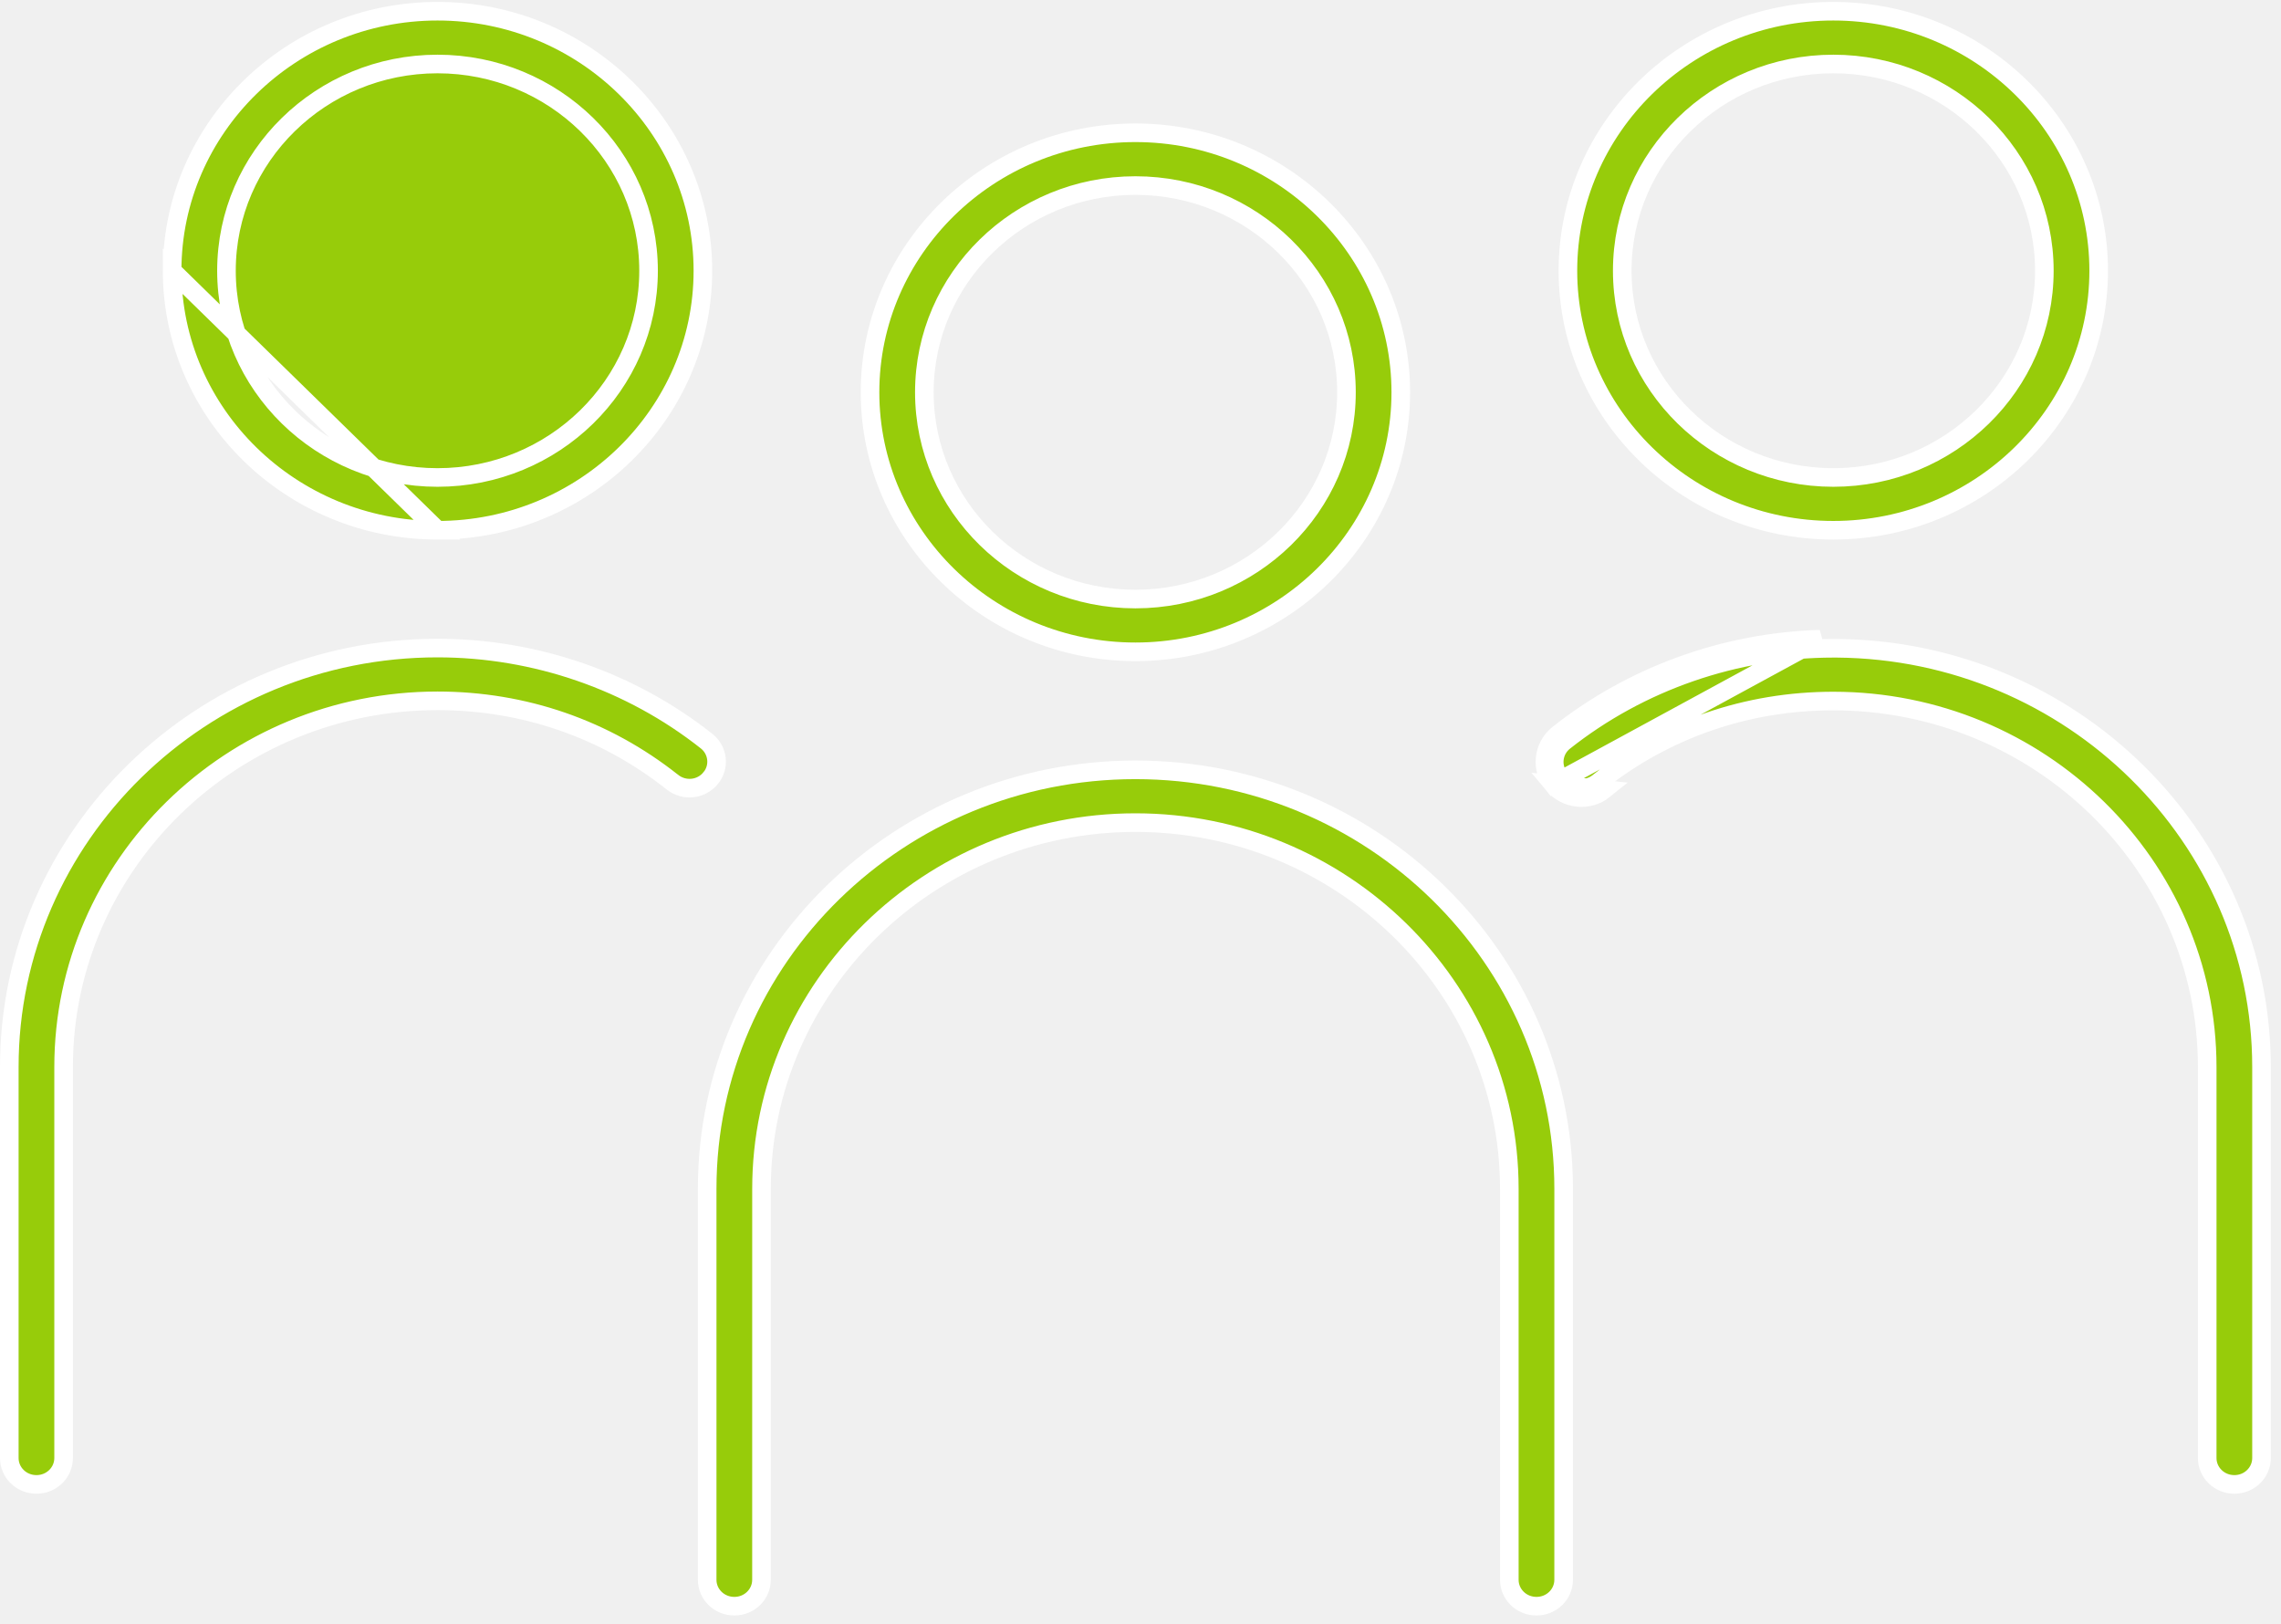
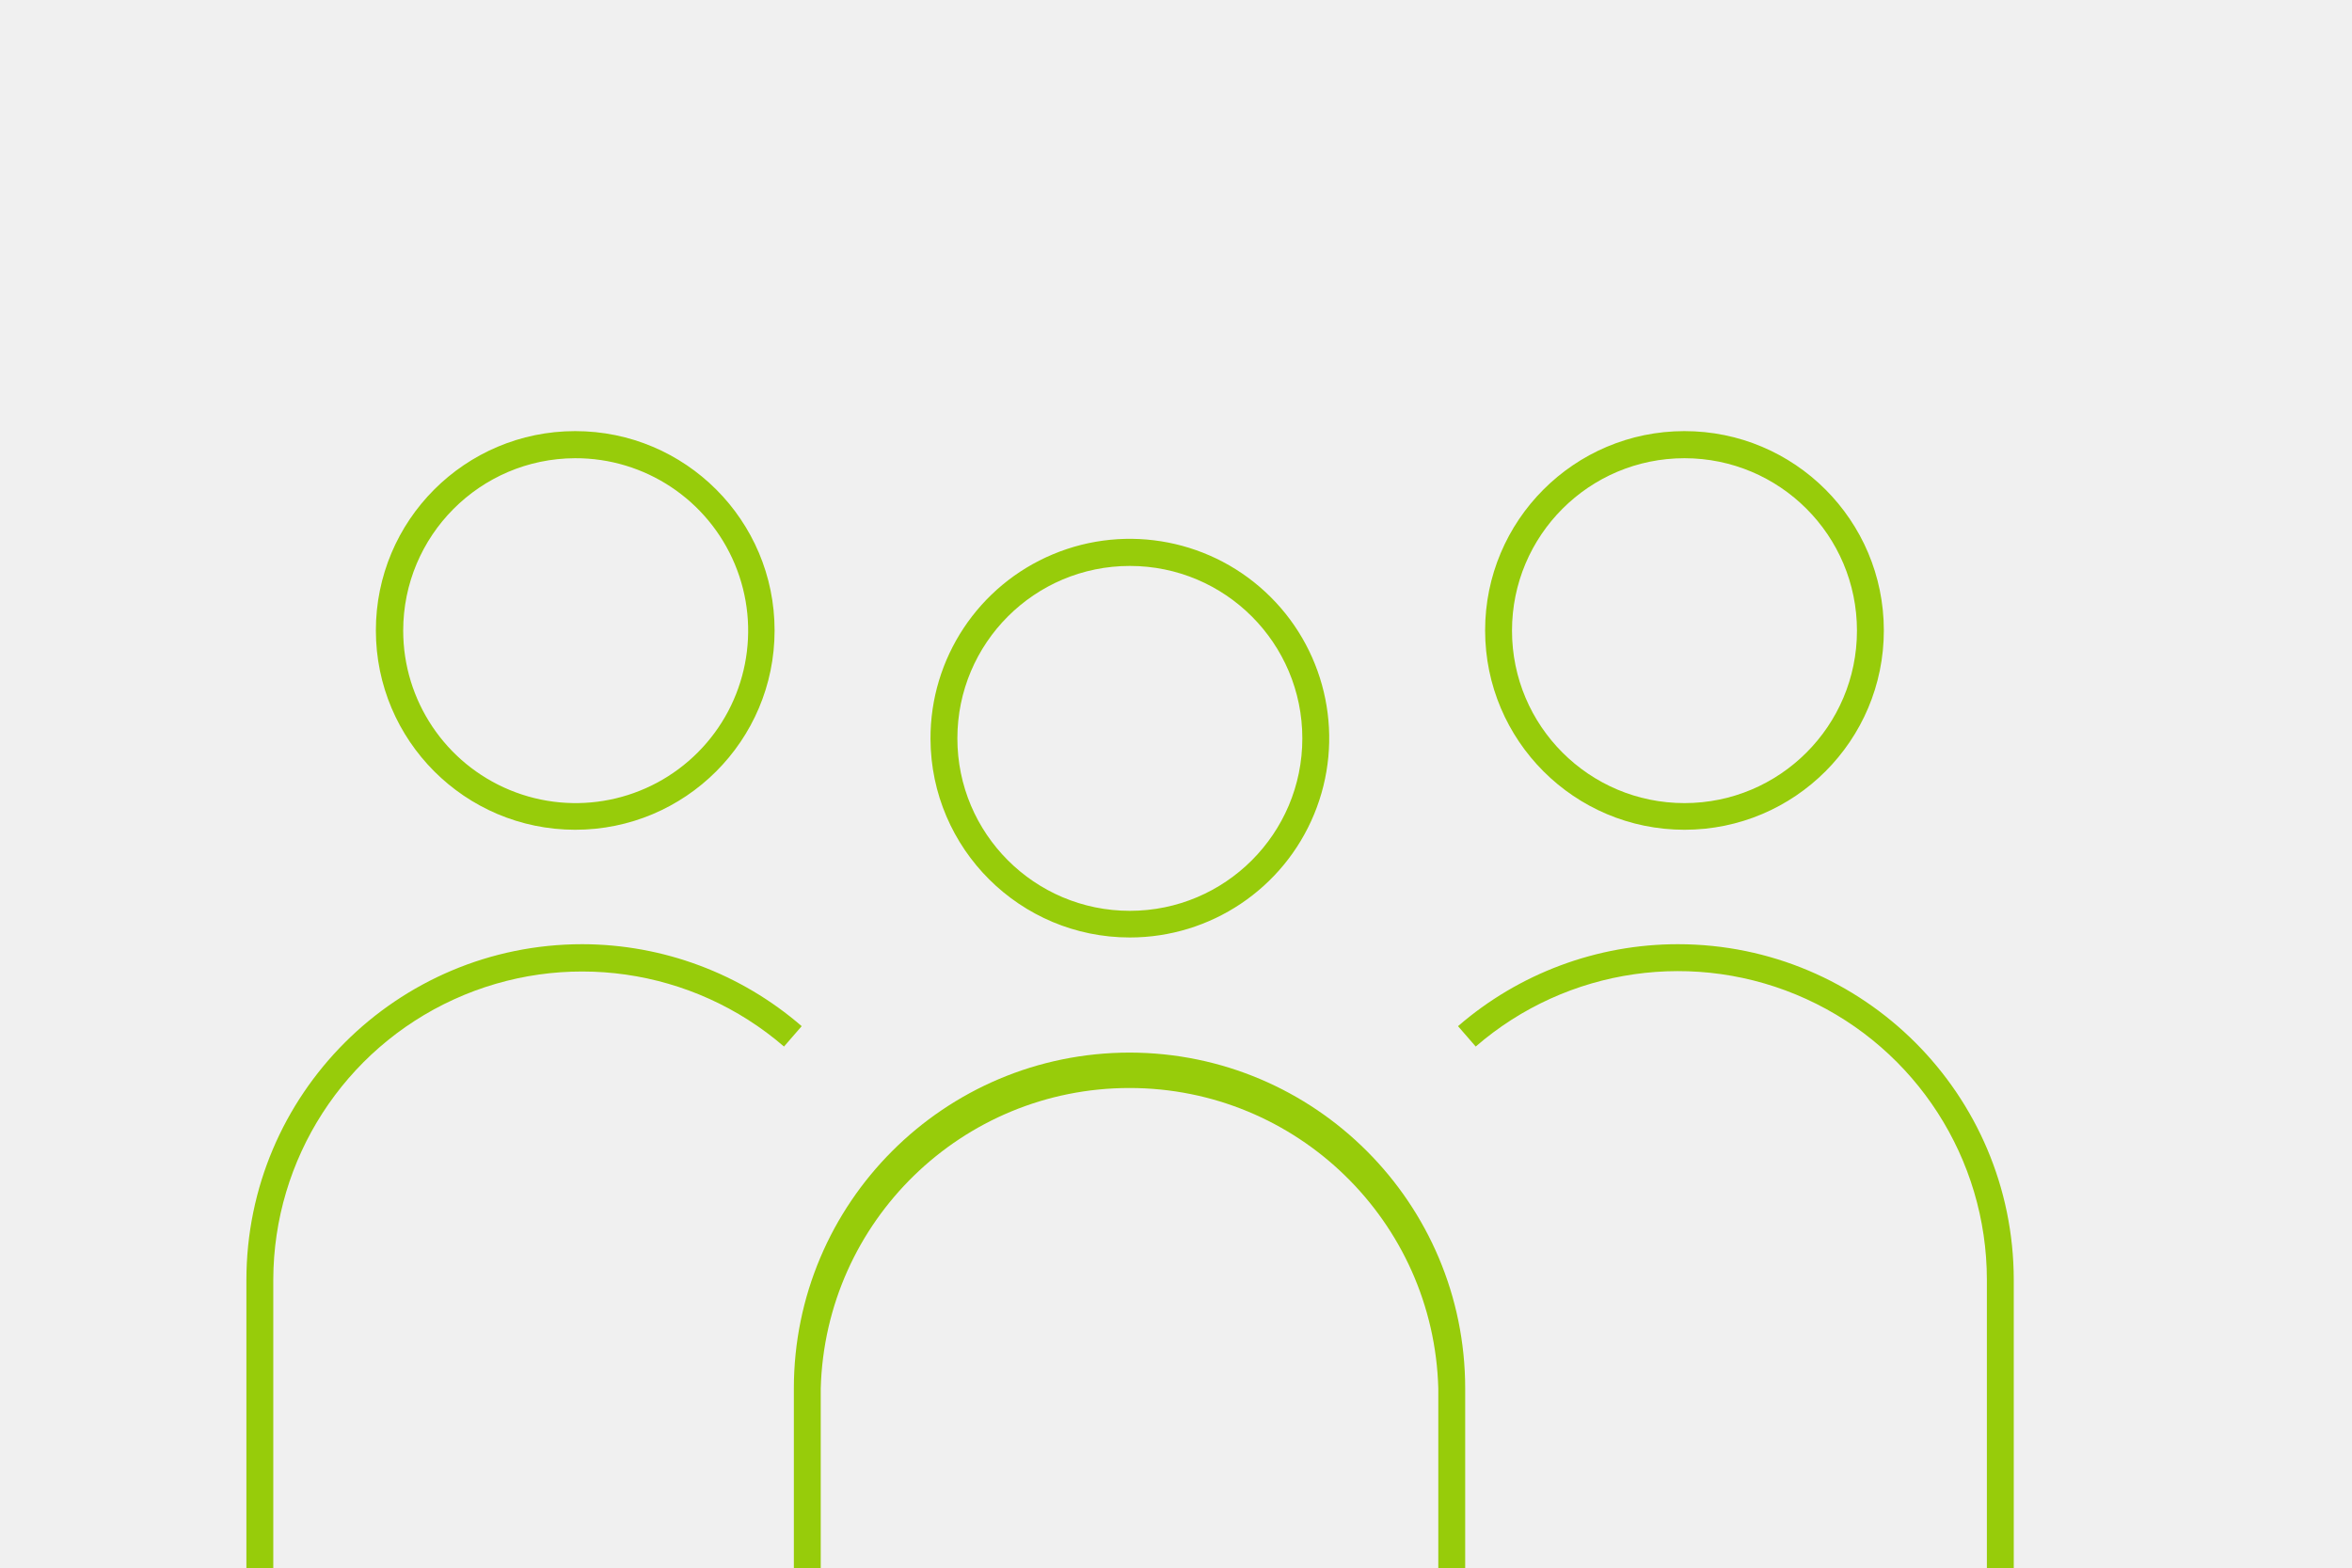
- <svg xmlns="http://www.w3.org/2000/svg" width="184" height="131" viewBox="0 0 184 131" fill="none">
-   <path d="M169.293 21.84C169.293 33.367 159.702 42.775 147.885 42.775C136.068 42.775 126.478 33.367 126.478 21.84C126.478 10.313 136.069 0.905 147.885 0.905C159.703 0.905 169.293 10.314 169.293 21.84ZM164.91 21.84C164.91 12.622 157.265 5.163 147.885 5.163C138.506 5.163 130.861 12.622 130.861 21.84C130.861 31.059 138.506 38.518 147.885 38.518C157.265 38.518 164.91 31.059 164.91 21.84Z" fill="#97CC0A" stroke="white" stroke-width="1.5" />
-   <path d="M125.278 63.271C124.257 62.043 124.453 60.219 125.709 59.222C131.686 54.491 139.133 51.793 146.815 51.563L125.278 63.271ZM125.278 63.271C126.297 64.5 128.16 64.71 129.415 63.693L125.278 63.271ZM147.885 52.297H148.178C167.096 52.452 182.428 67.56 182.428 86.071V117.619C182.428 118.781 181.466 119.747 180.238 119.747C179.01 119.747 178.047 118.782 178.047 117.619L178.048 86.088C178.048 69.788 164.501 56.553 147.886 56.553C140.915 56.553 134.357 58.816 128.949 63.105L128.949 63.105L128.943 63.11C128.013 63.863 126.617 63.712 125.855 62.792L125.855 62.792C125.106 61.891 125.245 60.548 126.175 59.81C132.295 54.966 139.994 52.297 147.885 52.297Z" fill="#97CC0A" stroke="white" stroke-width="1.5" />
-   <path d="M35.293 42.775C47.109 42.775 56.7 33.367 56.7 21.84C56.7 10.314 47.11 0.905 35.293 0.905C23.476 0.905 13.885 10.313 13.885 21.84L35.293 42.775ZM35.293 42.775C23.477 42.775 13.887 33.367 13.885 21.84L35.293 42.775ZM52.317 21.84C52.317 12.622 44.672 5.163 35.293 5.163C25.913 5.163 18.268 12.622 18.268 21.84C18.268 31.059 25.913 38.518 35.293 38.518C44.672 38.518 52.317 31.059 52.317 21.84Z" fill="#97CC0A" stroke="white" stroke-width="1.5" />
-   <path d="M57.325 62.775L57.544 62.957L57.321 62.778C56.564 63.705 55.19 63.854 54.233 63.09L54.231 63.089C48.821 58.799 42.265 56.536 35.293 56.536C18.678 56.536 5.131 69.772 5.131 86.071V117.619C5.131 118.782 4.169 119.747 2.941 119.747C1.713 119.747 0.75 118.783 0.75 117.619V86.071C0.75 67.445 16.242 52.279 35.294 52.279C43.185 52.279 50.883 54.946 57.004 59.791C57.933 60.531 58.072 61.873 57.325 62.775Z" fill="#97CC0A" stroke="white" stroke-width="1.5" />
-   <path d="M112.996 31.647C112.996 43.173 103.406 52.582 91.589 52.582C79.773 52.582 70.182 43.172 70.182 31.647C70.182 20.12 79.773 10.711 91.589 10.711C103.405 10.711 112.996 20.121 112.996 31.647ZM108.614 31.647C108.614 22.429 100.968 14.969 91.589 14.969C82.21 14.969 74.564 22.429 74.564 31.647C74.564 40.865 82.21 48.325 91.589 48.325C100.968 48.325 108.614 40.865 108.614 31.647Z" fill="#97CC0A" stroke="white" stroke-width="1.5" />
-   <path d="M57.045 95.895C57.045 77.269 72.537 62.103 91.589 62.103H91.59C110.642 62.103 126.134 77.269 126.134 95.895L126.133 127.443C126.133 128.606 125.171 129.571 123.942 129.571C122.715 129.571 121.751 128.607 121.751 127.443V95.895C121.751 79.596 108.204 66.36 91.59 66.36C74.975 66.36 61.428 79.596 61.428 95.895L61.426 127.443C61.426 128.606 60.464 129.571 59.236 129.571C58.008 129.571 57.045 128.607 57.045 127.443V95.895Z" fill="#97CC0A" stroke="white" stroke-width="1.5" />
+ <svg xmlns="http://www.w3.org/2000/svg" width="105" height="70" viewBox="0 0 105 70">
+   <defs>
+     <style>.cls-2{fill:#97cc0a;}</style>
+   </defs>
+   <path class="cls-2" d="M50.44,41.86A8.9,8.9,0,1,0,41.54,33,8.9,8.9,0,0,0,50.44,41.86Zm0-16.59a7.7,7.7,0,1,1-7.7,7.7A7.7,7.7,0,0,1,50.44,25.27Z" />
+   <path class="cls-2" d="M50.44,47a15,15,0,0,0-15,15V75.76h1.2V62a13.79,13.79,0,0,1,27.57,0V75.76h1.2V62A15,15,0,0,0,50.44,47Z" />
+   <path class="cls-2" d="M75.2,37.05a8.9,8.9,0,1,0-8.9-8.89A8.9,8.9,0,0,0,75.2,37.05Zm0-16.59a7.7,7.7,0,1,1-7.7,7.7A7.7,7.7,0,0,1,75.2,20.46Z" />
+   <path class="cls-2" d="M74.91,42.16a15,15,0,0,0-9.82,3.66l.79.91A13.79,13.79,0,0,1,88.7,57.14V71h1.2V57.14A15,15,0,0,0,74.91,42.16Z" />
+   <path class="cls-2" d="M25.67,37.05a8.9,8.9,0,1,0-8.89-8.89A8.9,8.9,0,0,0,25.67,37.05Zm0-16.59A7.7,7.7,0,1,1,18,28.16,7.7,7.7,0,0,1,25.67,20.46Z" />
+   <path class="cls-2" d="M26,42.16a15,15,0,0,0-15,15V71h1.2V57.14A13.79,13.79,0,0,1,35,46.73l.79-.91A15,15,0,0,0,26,42.16Z" />
</svg>
